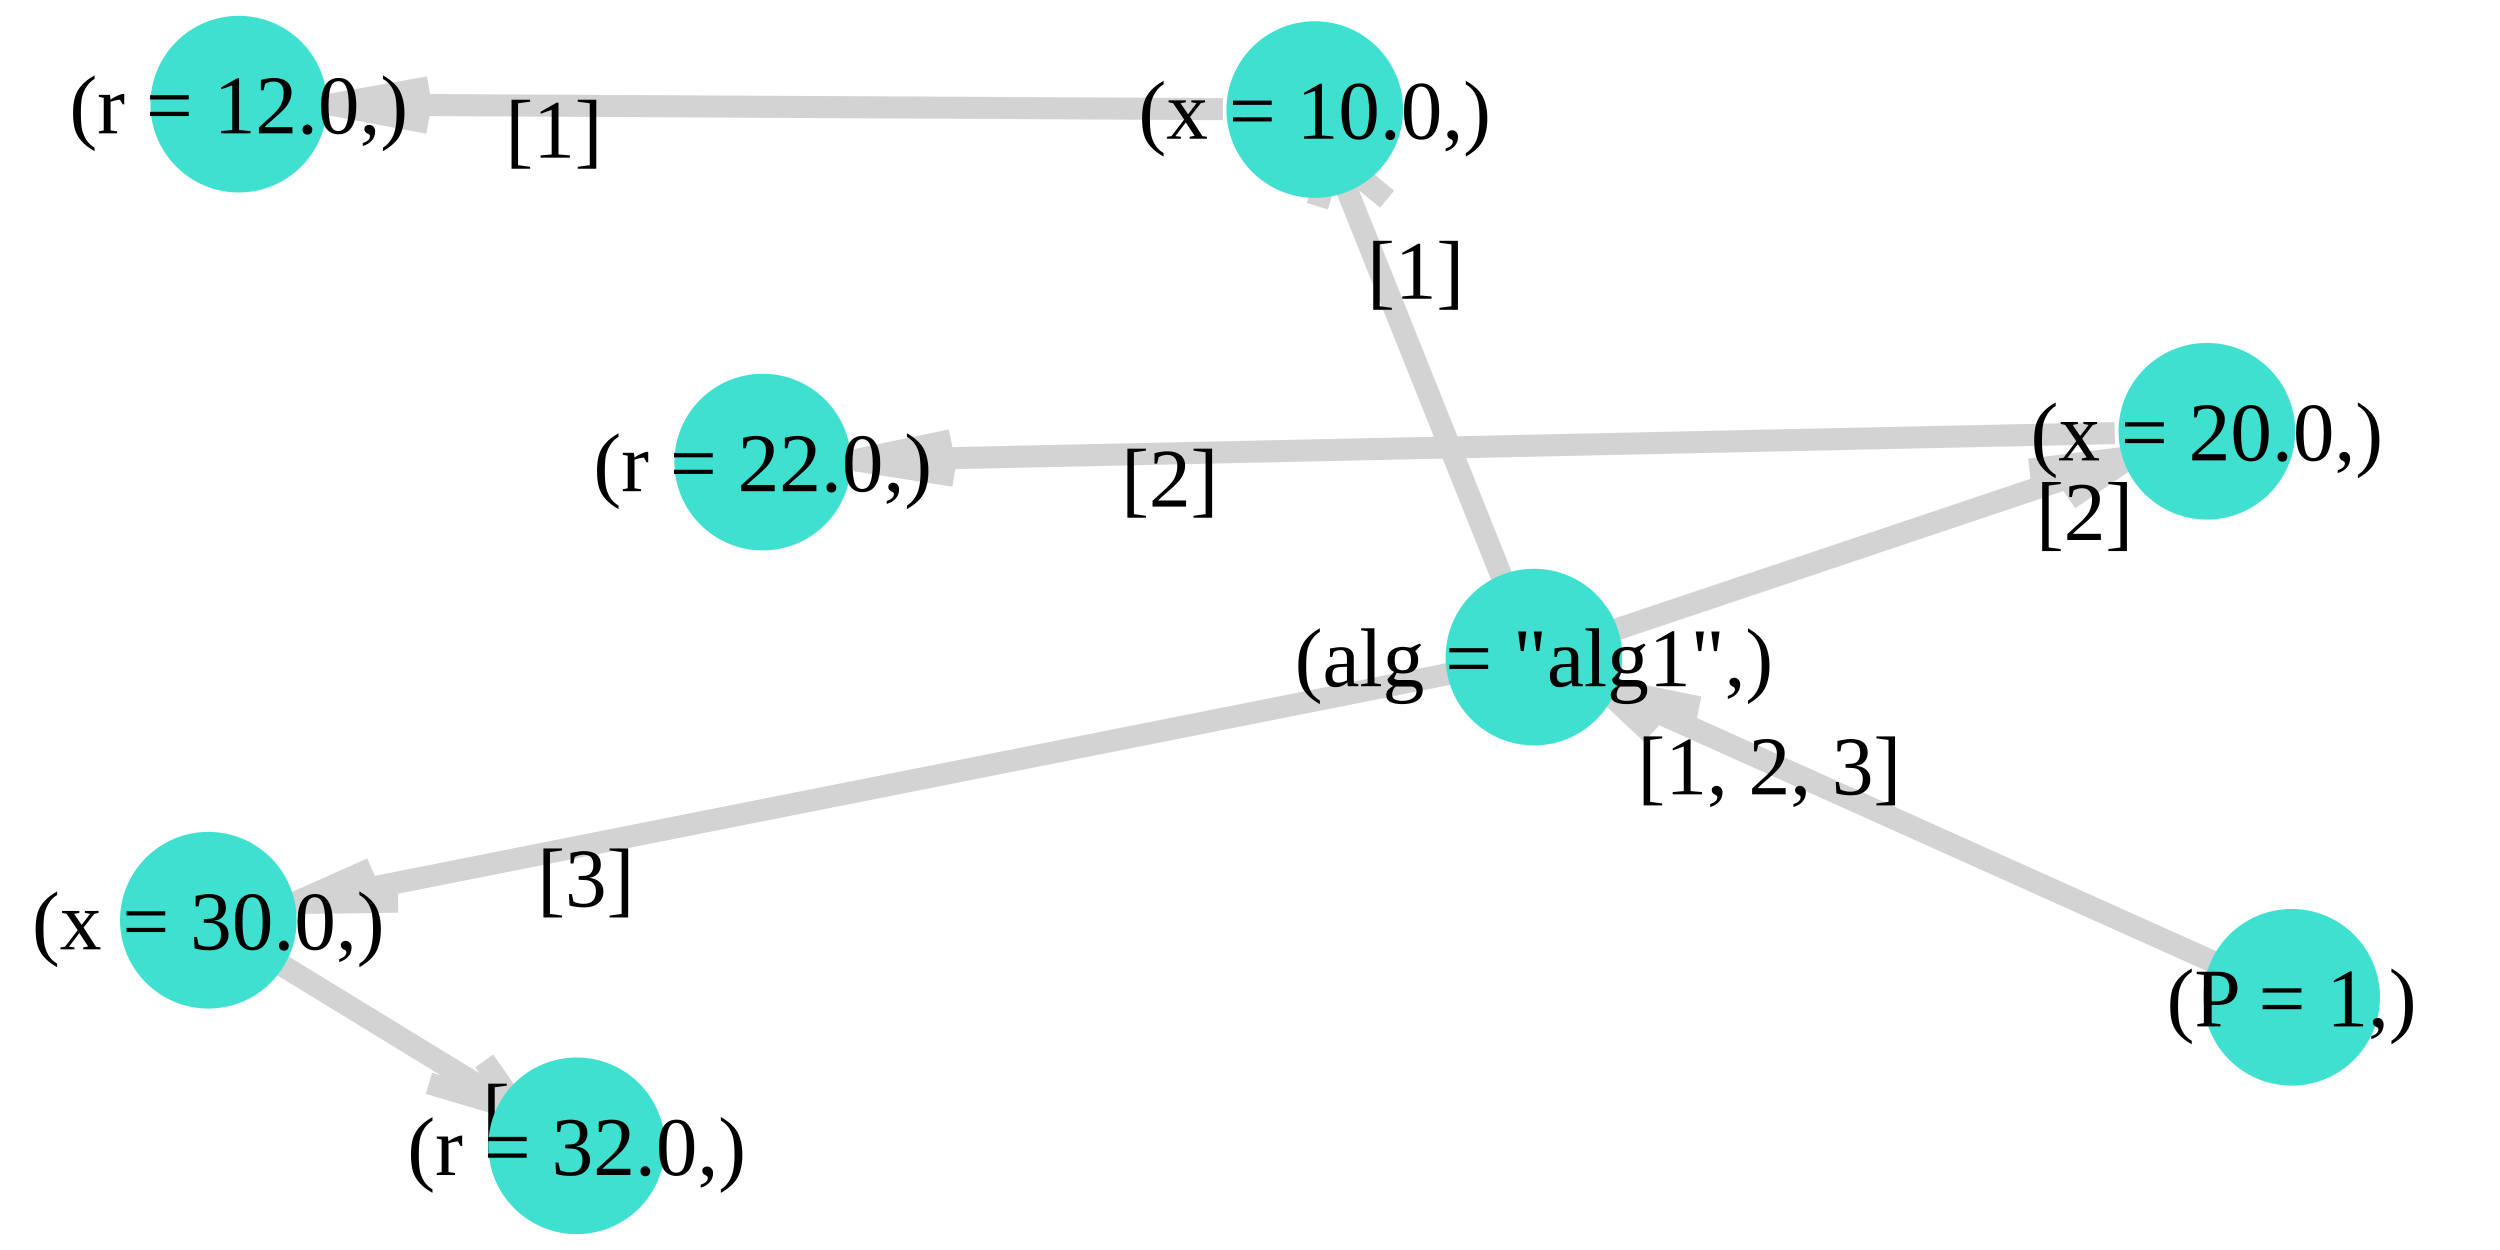
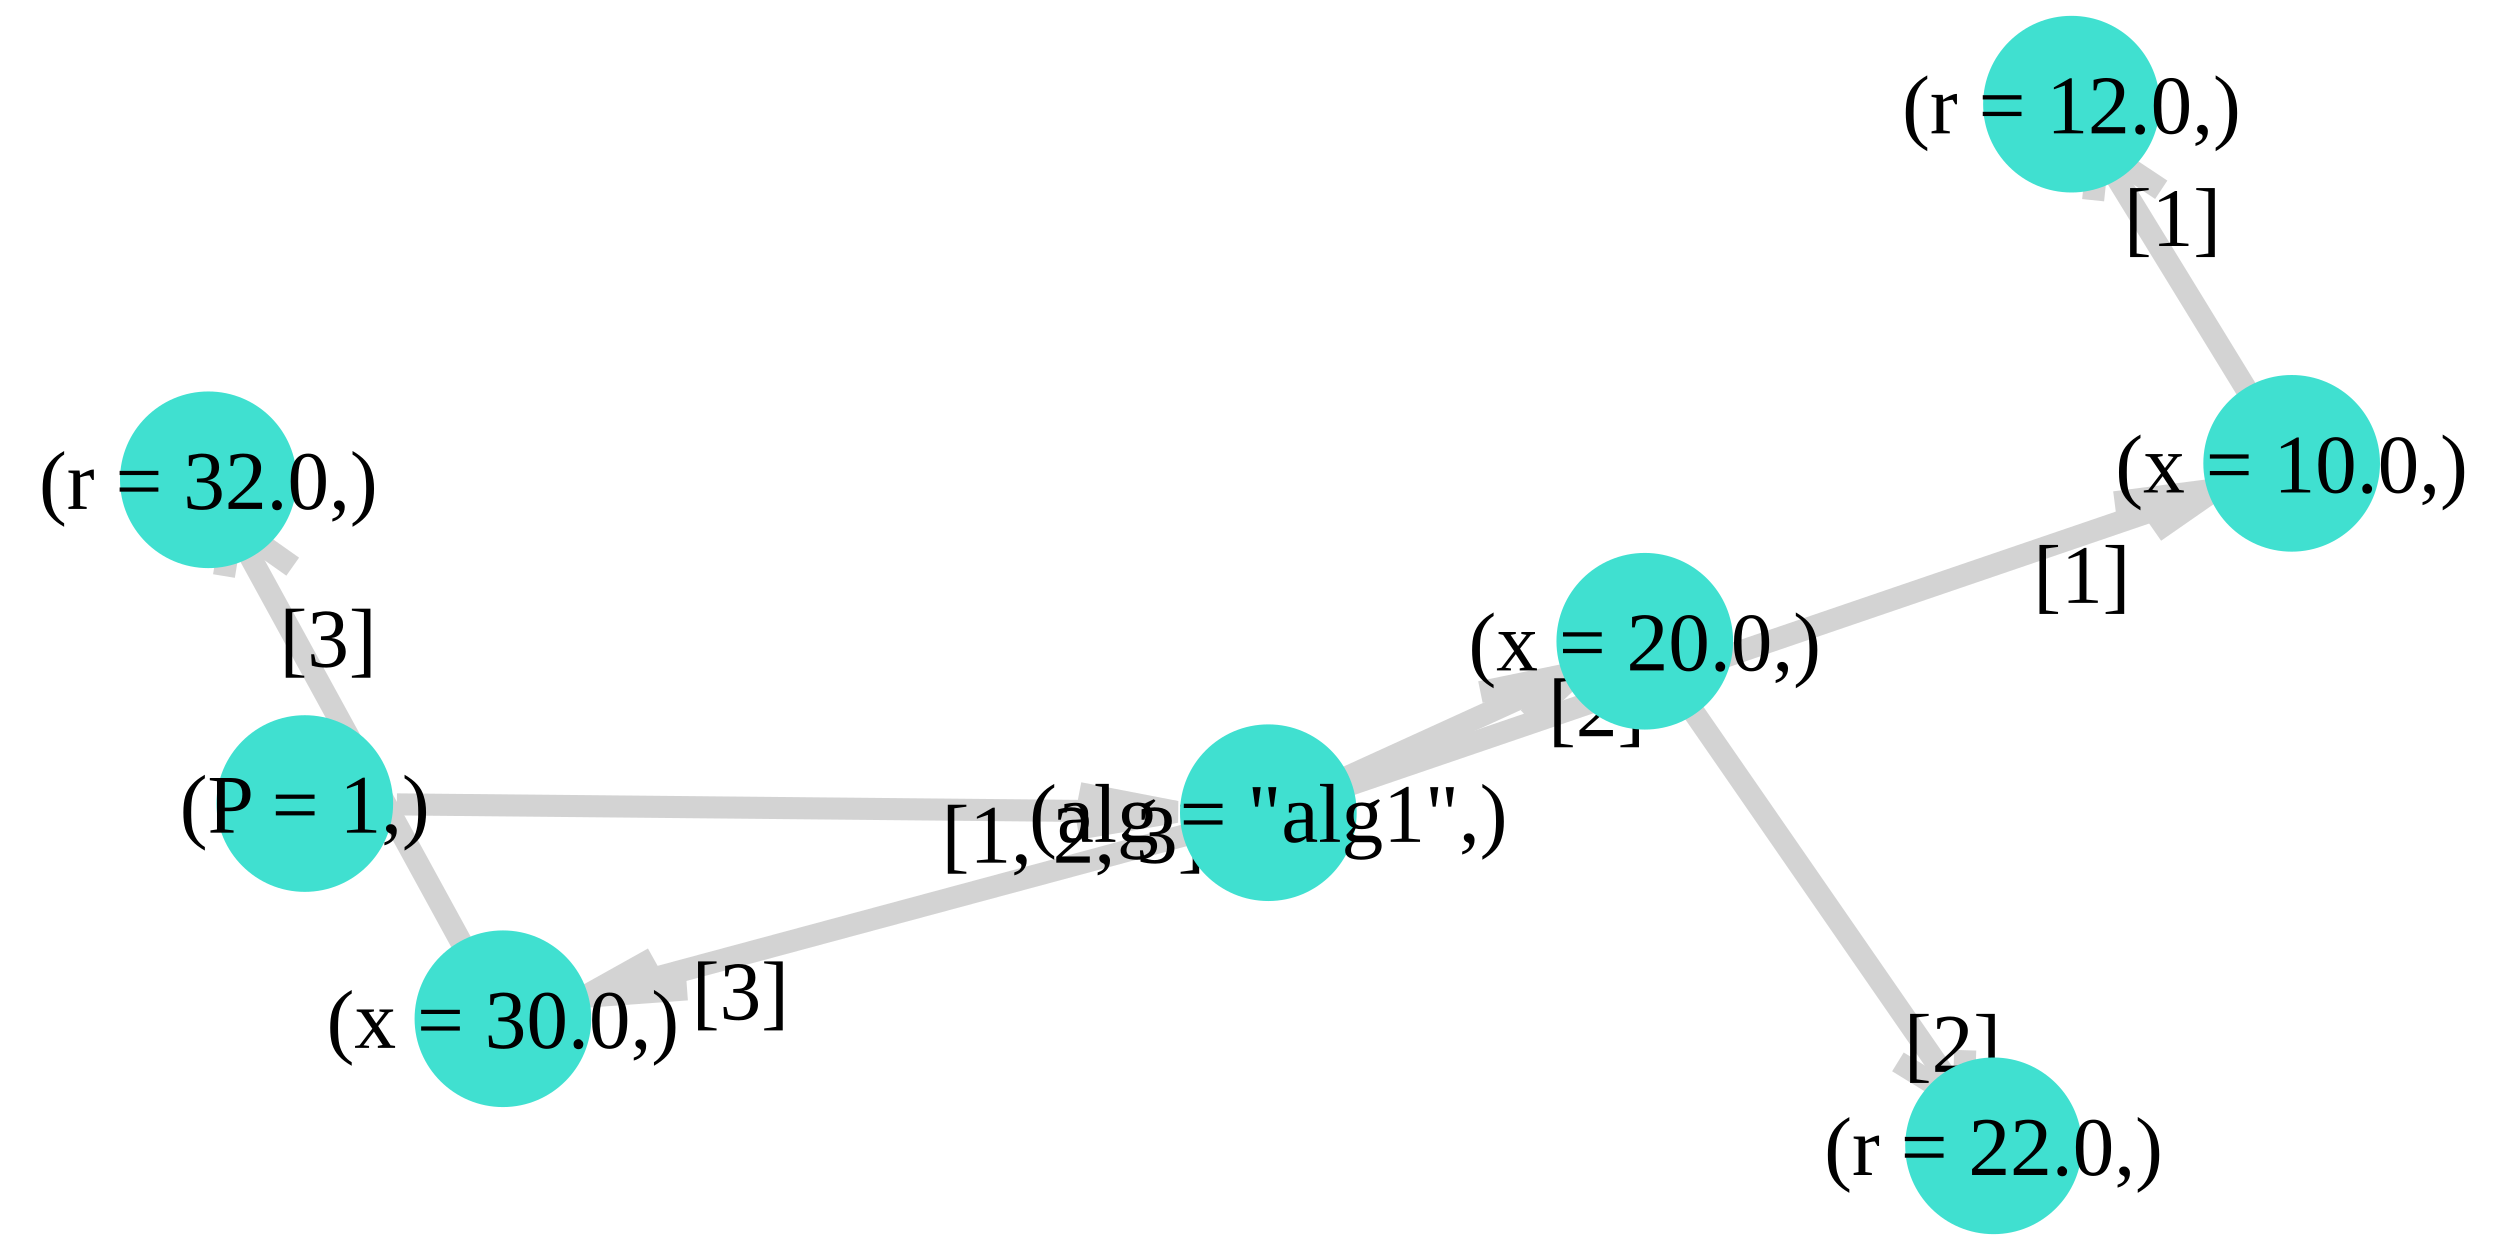
<svg xmlns="http://www.w3.org/2000/svg" version="1.2" width="120mm" height="60mm" viewBox="0 0 120 60" stroke="none" fill="#000000" stroke-width="0.3" font-size="3.88">
  <defs>
    <marker id="arrow" markerWidth="15" markerHeight="7" refX="5" refY="3.5" orient="auto" markerUnits="strokeWidth">
      <path d="M0,0 L15,3.5 L0,7 z" stroke="context-stroke" fill="context-stroke" />
    </marker>
  </defs>
  <g stroke-width="1.06" fill="#000000" fill-opacity="0.000" stroke="#D3D3D3" id="img-9f0737b3-1">
-     <g transform="translate(91.82,39.7)">
-       <path fill="none" d="M14.9,6.69 L -14.9 -6.69" class="primitive" />
+     <g transform="translate(37.76,38.79)">
+       <path fill="none" d="M-18.71,-0.18 L 18.71 0.18" class="primitive" />
    </g>
-     <g transform="translate(68.37,18.4)">
-       <path fill="none" d="M4.39,10.97 L -4.39 -10.97" class="primitive" />
+     <g transform="translate(85.44,30.62)">
+       <path fill="none" d="M-20.91,7.14 L 20.91 -7.14" class="primitive" />
    </g>
-     <g transform="translate(89.78,26.12)">
-       <path fill="none" d="M-12.48,4.19 L 12.48 -4.19" class="primitive" />
+     <g transform="translate(69.92,34.9)">
+       <path fill="none" d="M-5.77,2.63 L 5.77 -2.63" class="primitive" />
    </g>
-     <g transform="translate(41.82,37.85)">
-       <path fill="none" d="M27.71,-5.5 L -27.71 5.5" class="primitive" />
+     <g transform="translate(42.51,43.96)">
+       <path fill="none" d="M14.48,-3.9 L -14.48 3.9" class="primitive" />
    </g>
-     <g transform="translate(37.29,5.13)">
-       <path fill="none" d="M21.41,0.11 L -21.41 -0.11" class="primitive" />
+     <g transform="translate(104.72,13.62)">
+       <path fill="none" d="M3.99,6.51 L -3.99 -6.51" class="primitive" />
    </g>
-     <g transform="translate(71.27,21.44)">
-       <path fill="none" d="M30.24,-0.65 L -30.24 0.65" class="primitive" />
+     <g transform="translate(87.32,42.89)">
+       <path fill="none" d="M-6.93,-10.02 L 6.93 10.02" class="primitive" />
    </g>
-     <g transform="translate(18.84,49.58)">
-       <path fill="none" d="M-6.05,-3.7 L 6.05 3.7" class="primitive" />
+     <g transform="translate(17.07,35.97)">
+       <path fill="none" d="M5.91,10.8 L -5.91 -10.8" class="primitive" />
    </g>
  </g>
  <g stroke-width="1.06" stroke="#D3D3D3" id="img-9f0737b3-2">
-     <g transform="translate(79.25,34.06)">
-       <path fill="none" d="M0.02,1.16 L -2.33 -1.05 2.31 -0.11" class="primitive" />
+     <g transform="translate(53.33,38.94)">
+       <path fill="none" d="M-1.53,-0.87 L 3.13 0.03 -1.6 0.84" class="primitive" />
    </g>
-     <g transform="translate(64.6,8.96)">
-       <path fill="none" d="M-1.37,0.94 L -0.61 -1.54 1.98 0.6" class="primitive" />
+     <g transform="translate(103.76,24.37)">
+       <path fill="none" d="M-2.26,-0.26 L 2.59 -0.88 -0.33 1.15" class="primitive" />
    </g>
-     <g transform="translate(99.66,22.81)">
-       <path fill="none" d="M-2.25,-0.27 L 2.6 -0.87 -0.35 1.15" class="primitive" />
+     <g transform="translate(73.37,33.32)">
+       <path fill="none" d="M-2.31,-0.1 L 2.32 -1.05 -0.01 1.16" class="primitive" />
    </g>
-     <g transform="translate(17.02,42.77)">
-       <path fill="none" d="M2.09,0.51 L -2.91 0.58 0.82 -1.08" class="primitive" />
+     <g transform="translate(30.79,47.11)">
+       <path fill="none" d="M2.19,0.38 L -2.76 0.74 0.57 -1.12" class="primitive" />
    </g>
-     <g transform="translate(19.01,5.04)">
-       <path fill="none" d="M1.55,0.86 L -3.13 -0.02 1.58 -0.85" class="primitive" />
+     <g transform="translate(101.65,8.61)">
+       <path fill="none" d="M-1.18,1 L -0.92 -1.5 2.09 0.5" class="primitive" />
    </g>
-     <g transform="translate(44.16,22.02)">
-       <path fill="none" d="M1.64,0.82 L -3.13 0.07 1.49 -0.89" class="primitive" />
+     <g transform="translate(93.23,51.43)">
+       <path fill="none" d="M1.1,-1.02 L 1.02 1.48 -2.13 -0.46" class="primitive" />
    </g>
-     <g transform="translate(22.91,52.07)">
-       <path fill="none" d="M0.33,-1.15 L 1.98 1.21 -2.32 -0.07" class="primitive" />
+     <g transform="translate(11.99,26.67)">
+       <path fill="none" d="M-1.24,0.98 L -0.83 -1.51 2.06 0.53" class="primitive" />
    </g>
  </g>
  <g font-size="4" stroke="#000000" stroke-opacity="0.000" fill="#000000" id="img-9f0737b3-3">
-     <g transform="translate(84.93,36.73)">
+     <g transform="translate(51.53,40.01)">
      <g class="primitive">
        <text text-anchor="middle" dy="0.35em">[1, 2, 3]</text>
      </g>
    </g>
-     <g transform="translate(67.95,12.94)">
+     <g transform="translate(99.93,27.54)">
      <g class="primitive">
        <text text-anchor="middle" dy="0.35em">[1]</text>
      </g>
    </g>
-     <g transform="translate(100.06,24.52)">
+     <g transform="translate(76.64,33.94)">
      <g class="primitive">
        <text text-anchor="middle" dy="0.35em">[2]</text>
      </g>
    </g>
-     <g transform="translate(28.12,42.11)">
+     <g transform="translate(35.54,47.53)">
      <g class="primitive">
        <text text-anchor="middle" dy="0.35em">[3]</text>
      </g>
    </g>
-     <g transform="translate(26.59,6.17)">
+     <g transform="translate(104.28,10.41)">
      <g class="primitive">
        <text text-anchor="middle" dy="0.35em">[1]</text>
      </g>
    </g>
-     <g transform="translate(56.15,22.92)">
+     <g transform="translate(93.72,50.05)">
      <g class="primitive">
        <text text-anchor="middle" dy="0.35em">[2]</text>
      </g>
    </g>
-     <g transform="translate(25.47,53.4)">
+     <g transform="translate(15.75,30.6)">
      <g class="primitive">
        <text text-anchor="middle" dy="0.35em">[3]</text>
      </g>
    </g>
  </g>
  <g stroke-width="0" stroke="#000000" stroke-opacity="0.000" fill="#40E0D0" id="img-9f0737b3-4">
-     <g transform="translate(110,47.87)">
+     <g transform="translate(14.63,38.57)">
      <circle cx="0" cy="0" r="4.24" class="primitive" />
    </g>
-     <g transform="translate(73.63,31.54)">
+     <g transform="translate(60.88,39.01)">
      <circle cx="0" cy="0" r="4.24" class="primitive" />
    </g>
-     <g transform="translate(63.11,5.26)">
+     <g transform="translate(110,22.24)">
      <circle cx="0" cy="0" r="4.24" class="primitive" />
    </g>
-     <g transform="translate(105.93,20.7)">
+     <g transform="translate(78.95,30.78)">
      <circle cx="0" cy="0" r="4.24" class="primitive" />
    </g>
-     <g transform="translate(10,44.17)">
+     <g transform="translate(24.14,48.9)">
      <circle cx="0" cy="0" r="4.24" class="primitive" />
    </g>
-     <g transform="translate(11.46,5)">
+     <g transform="translate(99.43,5)">
      <circle cx="0" cy="0" r="4.24" class="primitive" />
    </g>
-     <g transform="translate(36.61,22.18)">
+     <g transform="translate(95.69,55)">
      <circle cx="0" cy="0" r="4.24" class="primitive" />
    </g>
-     <g transform="translate(27.68,55)">
+     <g transform="translate(10,23.03)">
      <circle cx="0" cy="0" r="4.24" class="primitive" />
    </g>
  </g>
  <g font-size="4" stroke="#000000" stroke-opacity="0.000" fill="#000000" id="img-9f0737b3-5">
-     <g transform="translate(110,47.87)">
+     <g transform="translate(14.63,38.57)">
      <g class="primitive">
        <text text-anchor="middle" dy="0.35em">(P = 1,)</text>
      </g>
    </g>
-     <g transform="translate(73.63,31.54)">
+     <g transform="translate(60.88,39.01)">
      <g class="primitive">
        <text text-anchor="middle" dy="0.35em">(alg = "alg1",)</text>
      </g>
    </g>
-     <g transform="translate(63.11,5.26)">
+     <g transform="translate(110,22.24)">
      <g class="primitive">
        <text text-anchor="middle" dy="0.35em">(x = 10.0,)</text>
      </g>
    </g>
-     <g transform="translate(105.93,20.7)">
+     <g transform="translate(78.95,30.78)">
      <g class="primitive">
        <text text-anchor="middle" dy="0.35em">(x = 20.0,)</text>
      </g>
    </g>
-     <g transform="translate(10,44.17)">
+     <g transform="translate(24.14,48.9)">
      <g class="primitive">
        <text text-anchor="middle" dy="0.35em">(x = 30.0,)</text>
      </g>
    </g>
-     <g transform="translate(11.46,5)">
+     <g transform="translate(99.43,5)">
      <g class="primitive">
        <text text-anchor="middle" dy="0.35em">(r = 12.0,)</text>
      </g>
    </g>
-     <g transform="translate(36.61,22.18)">
+     <g transform="translate(95.69,55)">
      <g class="primitive">
        <text text-anchor="middle" dy="0.35em">(r = 22.0,)</text>
      </g>
    </g>
-     <g transform="translate(27.68,55)">
+     <g transform="translate(10,23.03)">
      <g class="primitive">
        <text text-anchor="middle" dy="0.35em">(r = 32.0,)</text>
      </g>
    </g>
  </g>
</svg>
